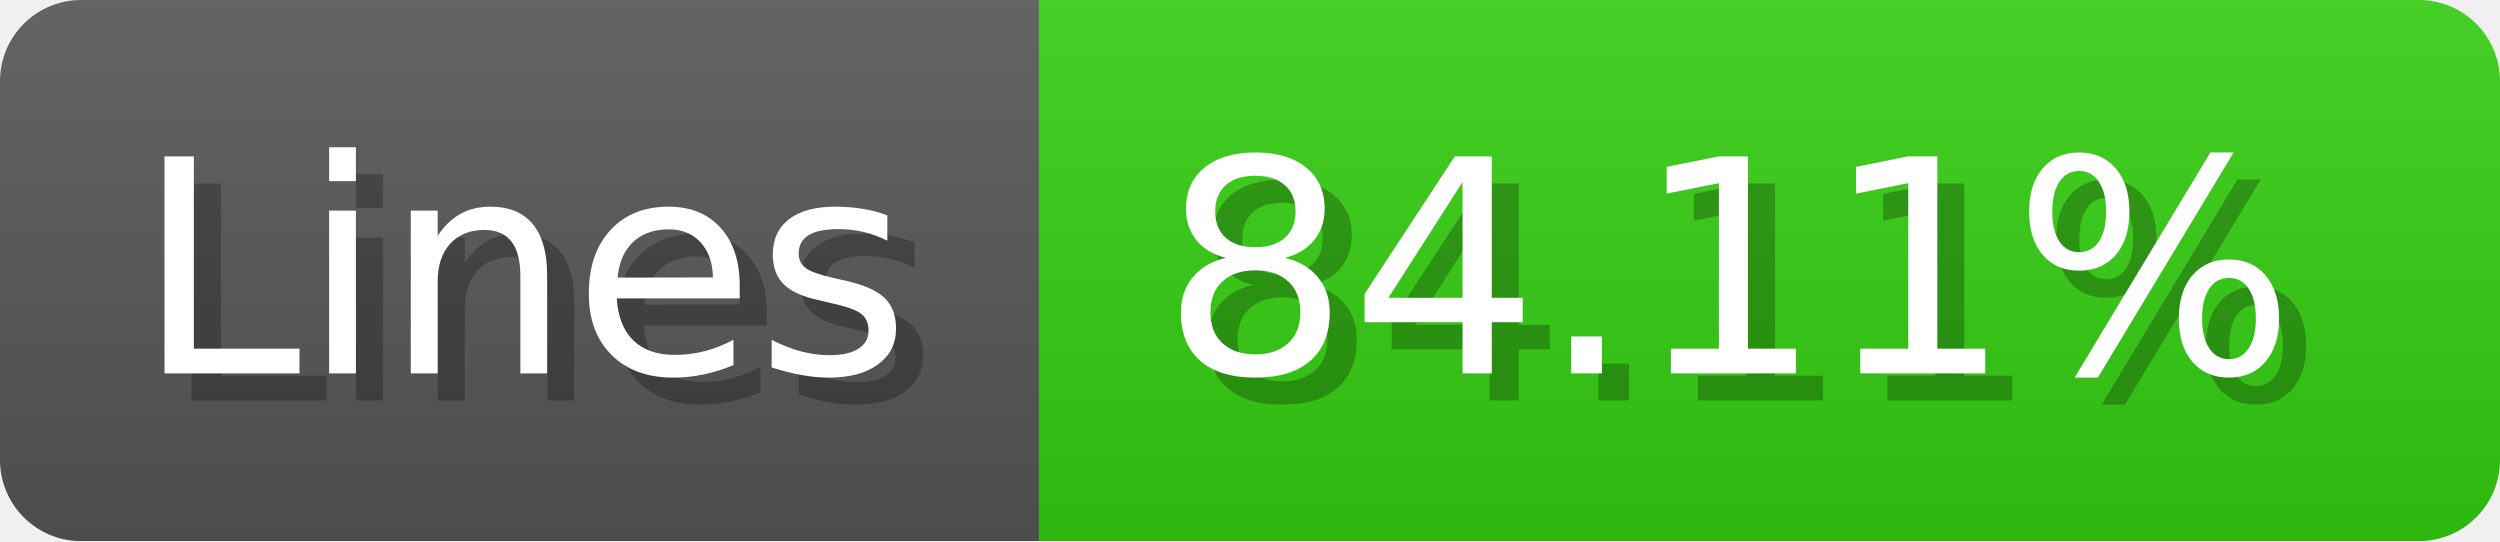
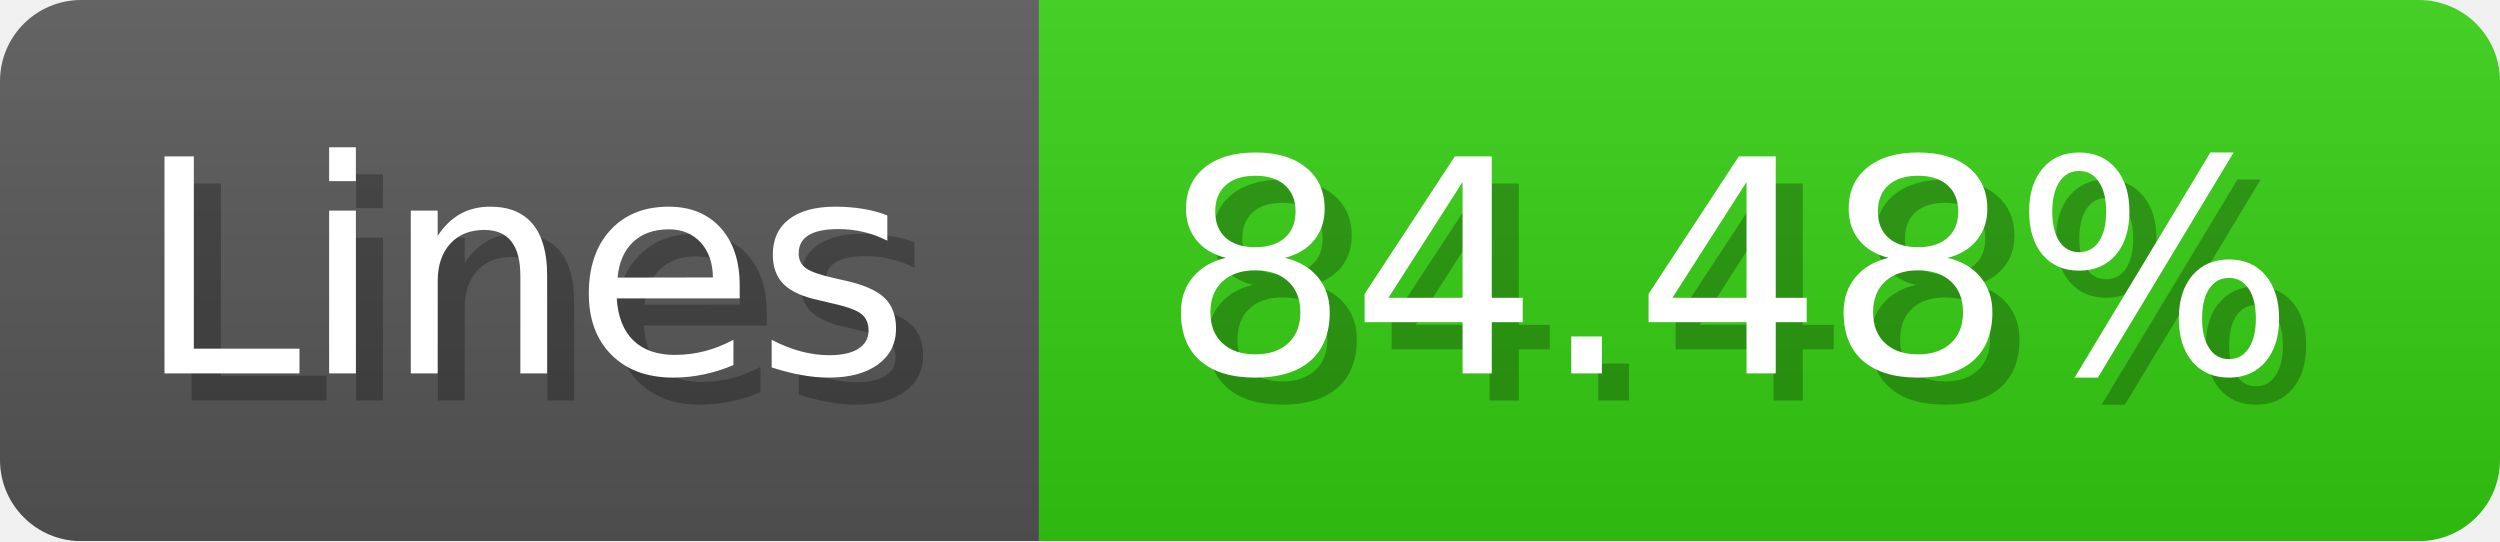
- <svg xmlns="http://www.w3.org/2000/svg" width="92.4" height="20" viewBox="0 0 924 200" role="img" aria-label="Lines: 84.11%">
+ <svg xmlns="http://www.w3.org/2000/svg" width="92.4" height="20" viewBox="0 0 924 200" role="img" aria-label="Lines: 84.48%">
  <linearGradient id="a" x2="0" y2="100%">
    <stop offset="0" stop-opacity=".1" stop-color="#EEE" />
    <stop offset="1" stop-opacity=".1" />
  </linearGradient>
  <mask id="m">
    <rect width="924" height="200" rx="30" fill="#FFF" />
  </mask>
  <g mask="url(#m)">
    <rect width="384" height="200" fill="#555" />
    <rect width="540" height="200" fill="#3C1" x="384" />
    <rect width="924" height="200" fill="url(#a)" />
  </g>
  <g aria-hidden="true" fill="#fff" text-anchor="start" font-family="Verdana,DejaVu Sans,sans-serif" font-size="110">
    <text x="60" y="148" textLength="284" fill="#000" opacity="0.25">Lines</text>
    <text x="50" y="138" textLength="284">Lines</text>
-     <text x="439" y="148" textLength="440" fill="#000" opacity="0.25">84.11%</text>
-     <text x="429" y="138" textLength="440">84.11%</text>
+     <text x="439" y="148" textLength="440" fill="#000" opacity="0.25">84.48%</text>
+     <text x="429" y="138" textLength="440">84.48%</text>
  </g>
</svg>
